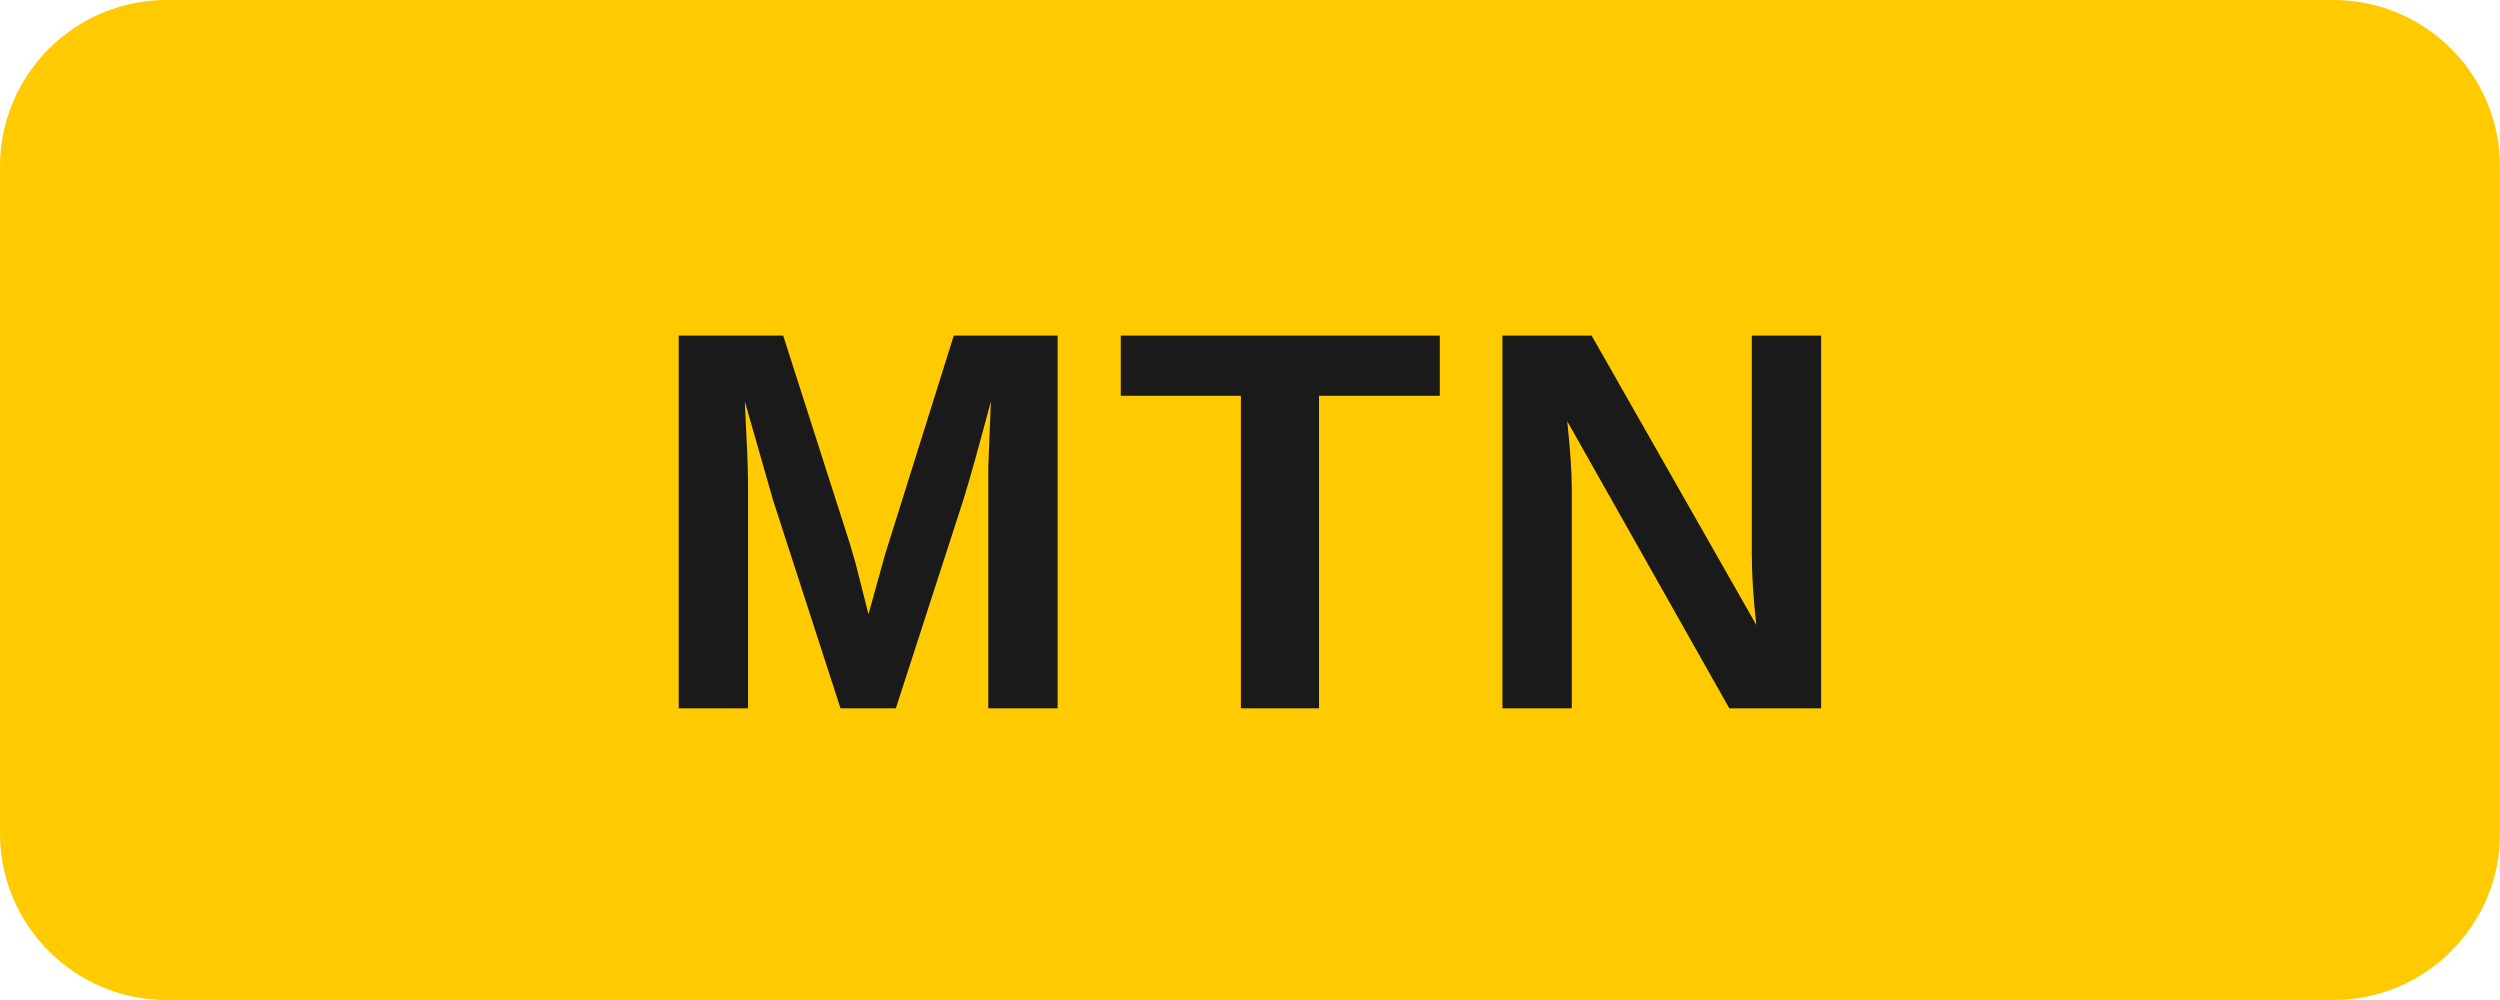
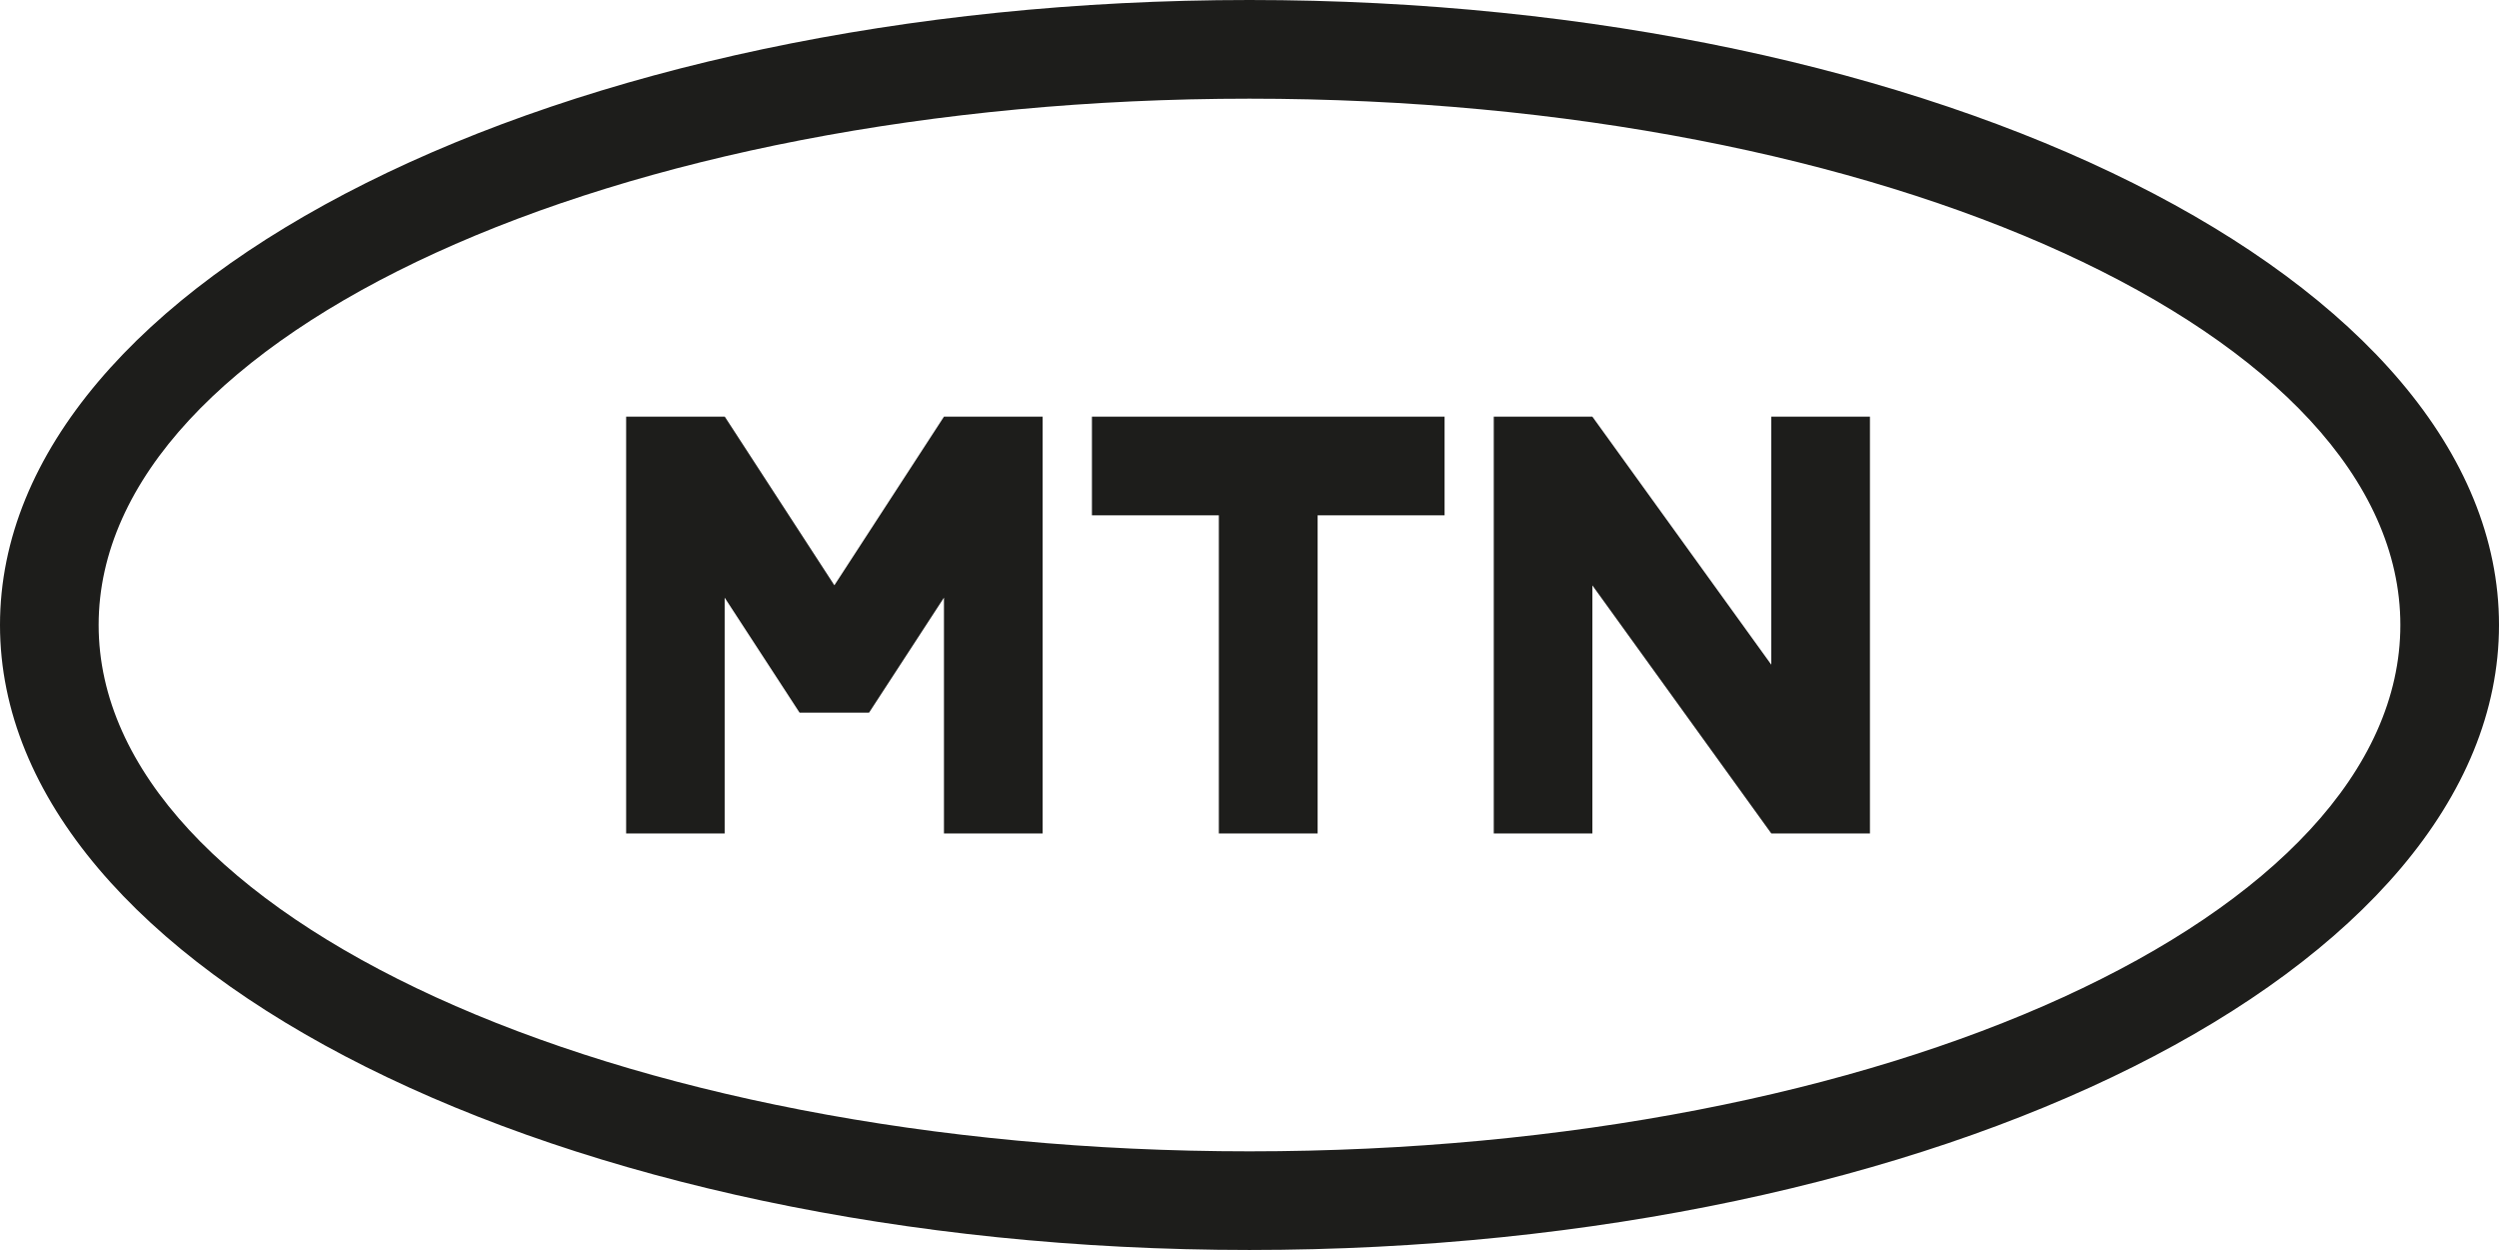
- <svg xmlns="http://www.w3.org/2000/svg" viewBox="0 0 120 48" role="img" aria-label="MTN">
-   <rect width="120" height="48" rx="8" fill="#FFCB00" />
-   <text x="60" y="34" font-family="Arial Black, Arial, sans-serif" font-weight="900" font-size="26" fill="#1A1A1A" text-anchor="middle" letter-spacing="1">MTN</text>
+ <svg xmlns="http://www.w3.org/2000/svg" id="MTN_Logo" viewBox="0 0 566.93 283.46">
+   <defs>
+     <style>.cls-1{fill:#1d1d1b;}</style>
+   </defs>
+   <path class="cls-1" d="M283.46,0C126.91,0,0,63.46,0,141.73S126.91,283.46,283.46,283.46,566.93,220,566.93,141.73,440,0,283.46,0Zm0,261.09c-144.19,0-261.08-53.44-261.08-119.36S139.27,22.38,283.46,22.38,544.55,75.81,544.55,141.73,427.66,261.09,283.46,261.09ZM247.72,116.87V94.49h80v22.38h-28.8V189H276.51V116.87Zm176.5-22.38V189H401.84l-40.59-56.25V189H338.88V94.49h22.37l40.59,56.25V94.49ZM142.05,189V94.49h22.38l24.86,38.24,24.86-38.24h22.38V189H214.15V135.53l-17,26.09H181.4l-17-26.09V189Z" />
</svg>
